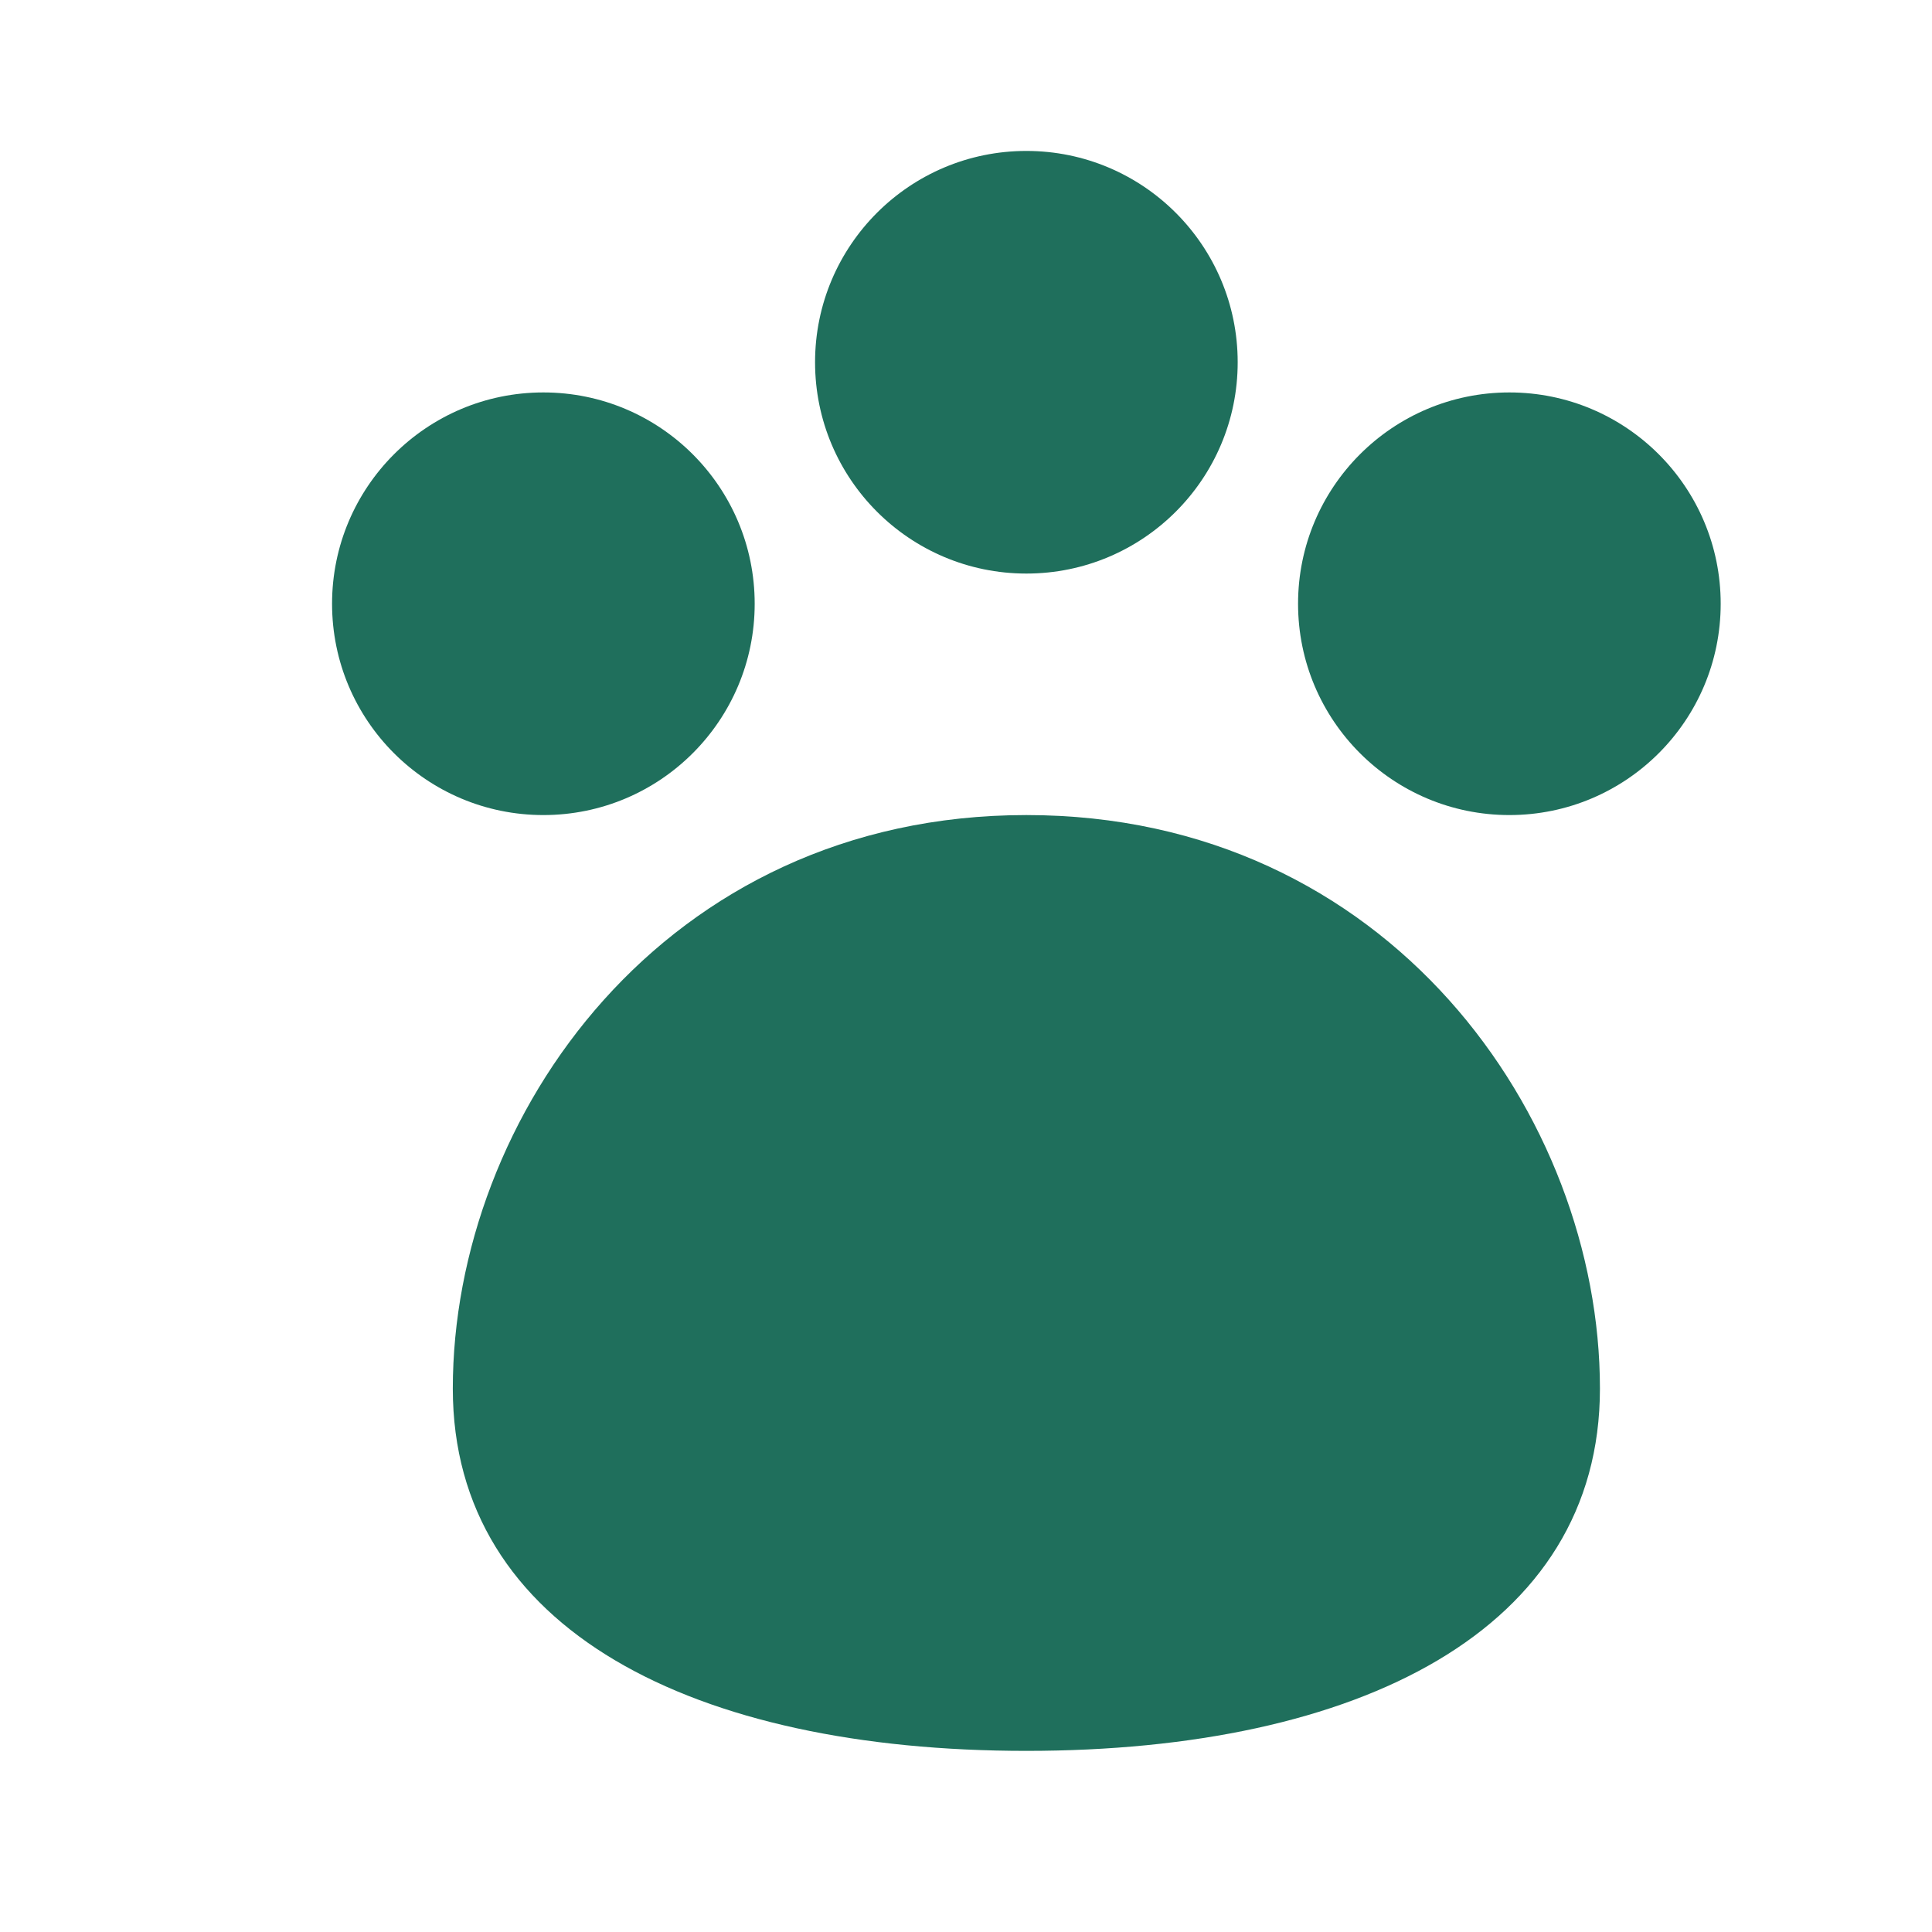
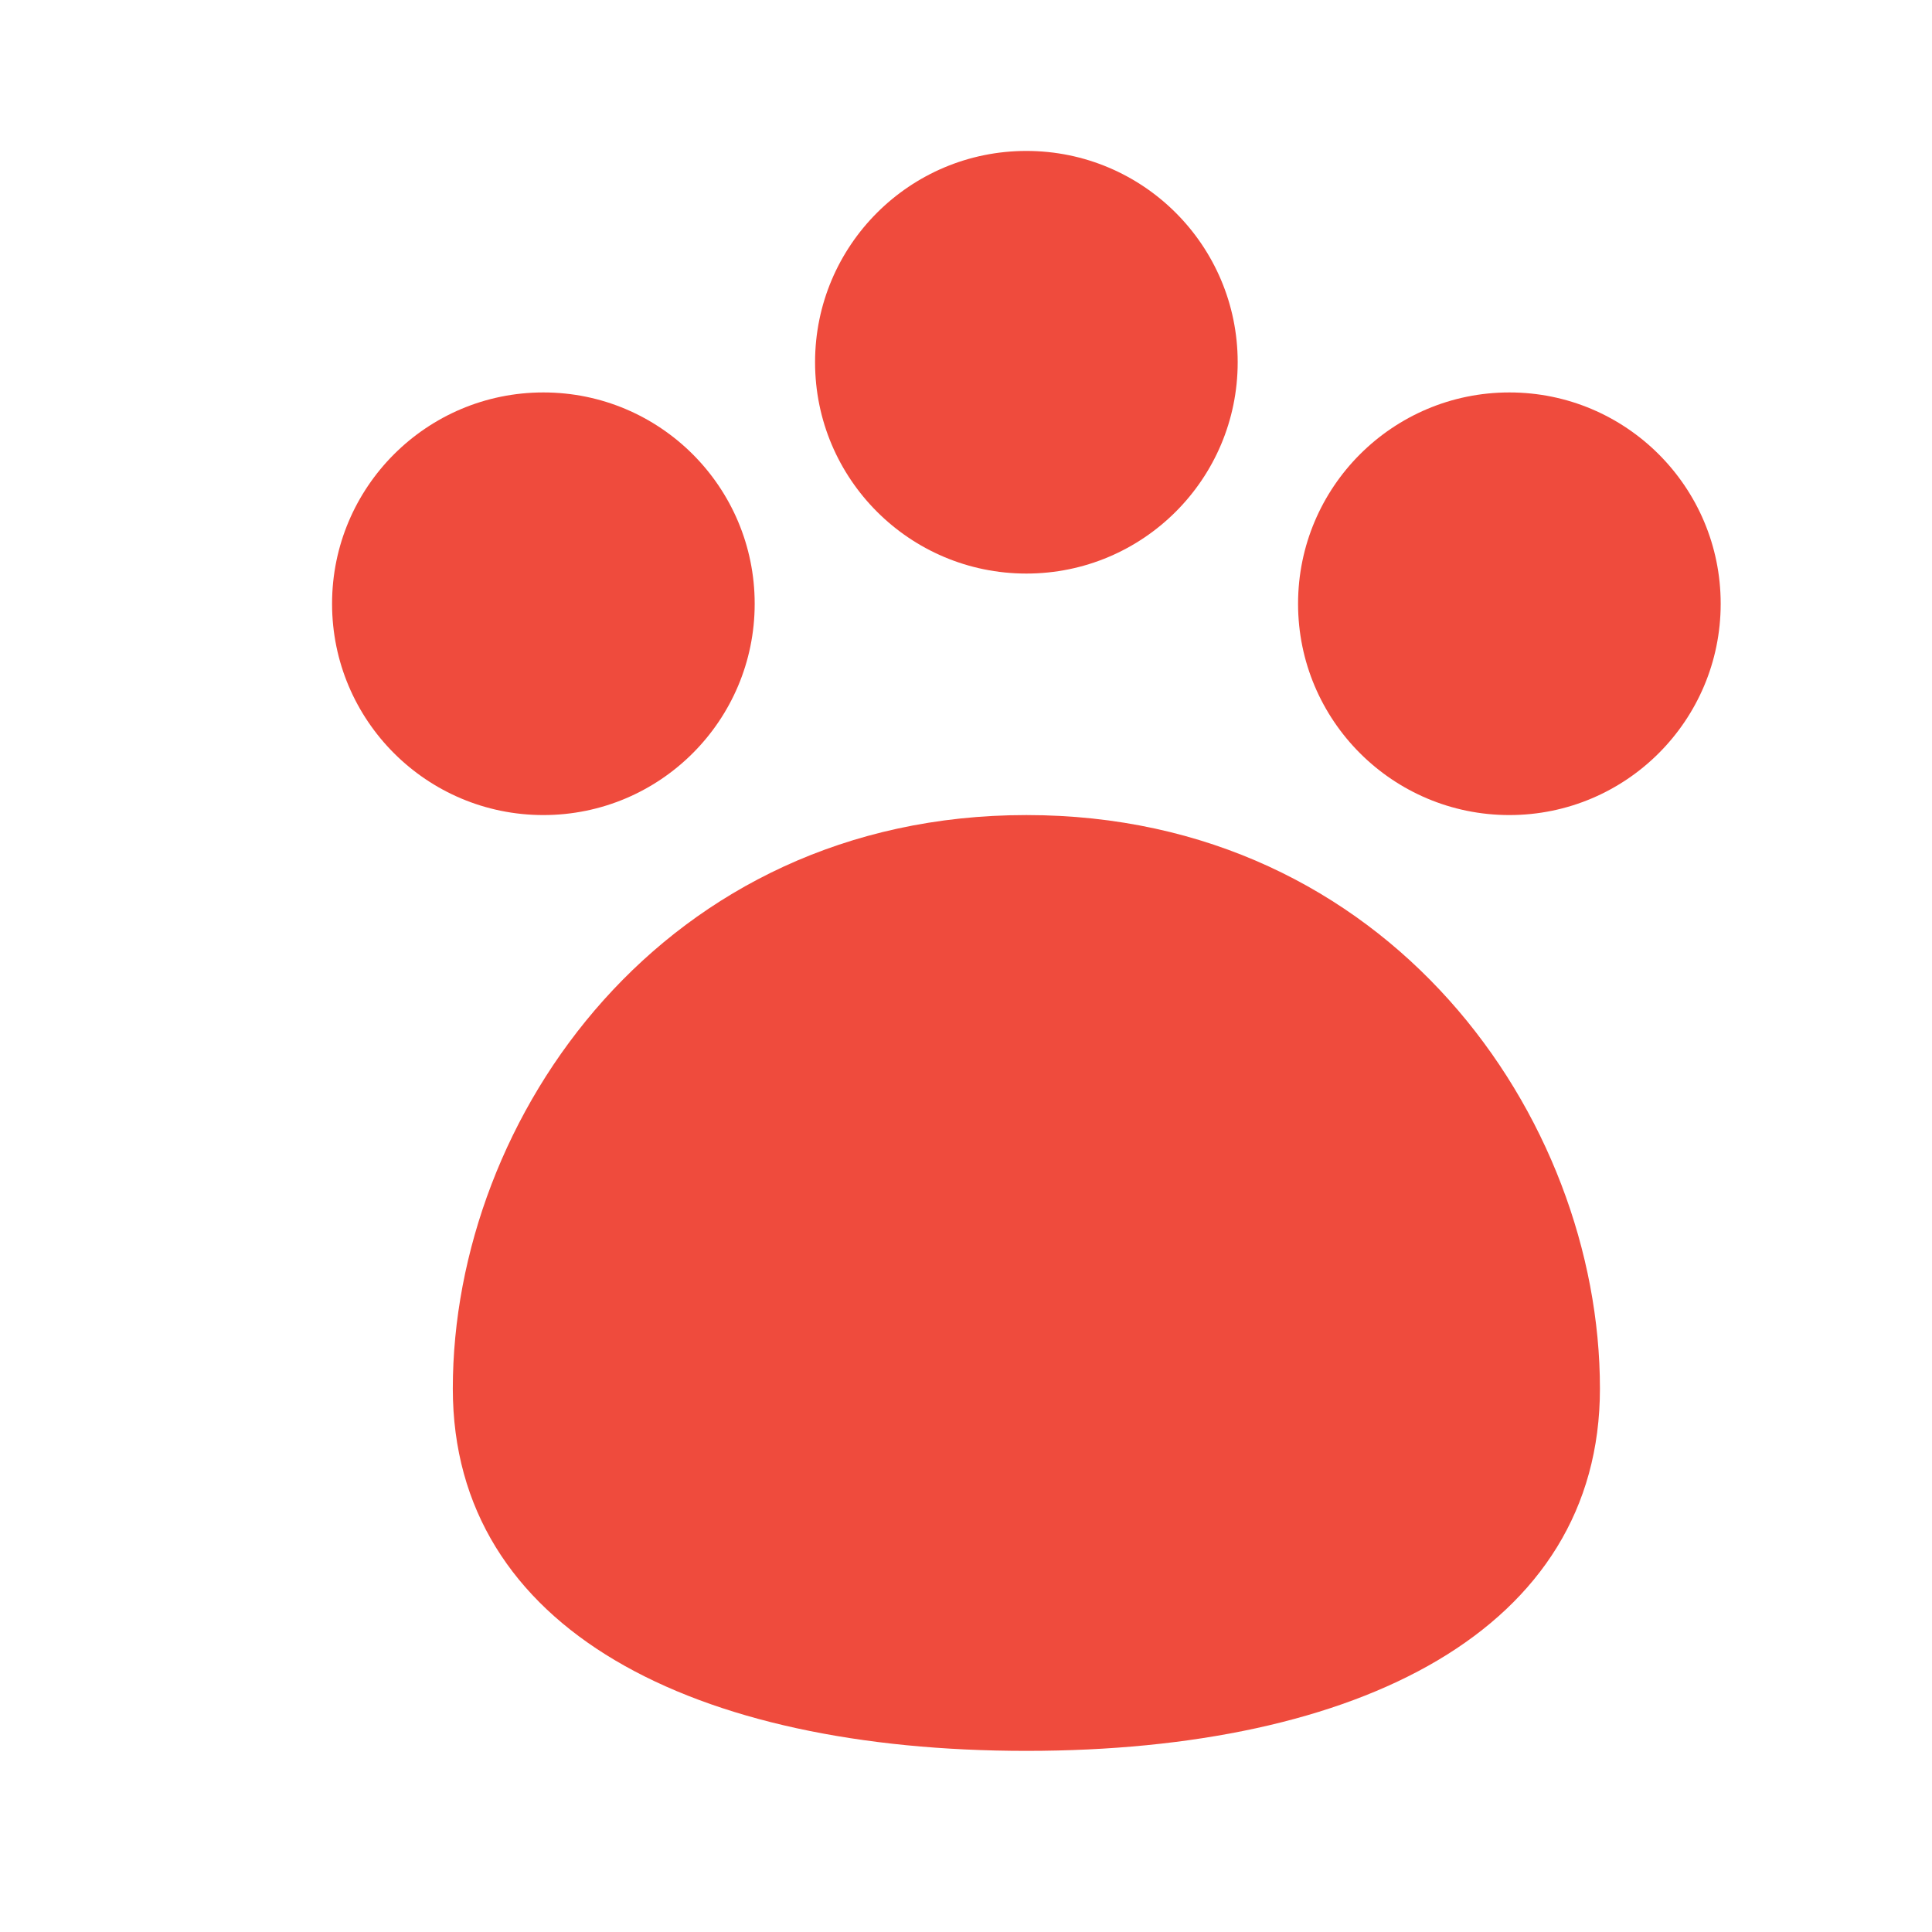
- <svg xmlns="http://www.w3.org/2000/svg" viewBox="0 0 64 64" fill="#1f6f5c">
+ <svg xmlns="http://www.w3.org/2000/svg" viewBox="0 0 64 64" fill="#ef4b3d">
  <circle cx="18" cy="20" r="7" />
  <circle cx="34" cy="12" r="7" />
  <circle cx="50" cy="20" r="7" />
  <path d="M34 27c12 0 19 10 19 19 0 8-8 12-19 12s-19-4-19-12c0-9 7-19 19-19z" />
</svg>
